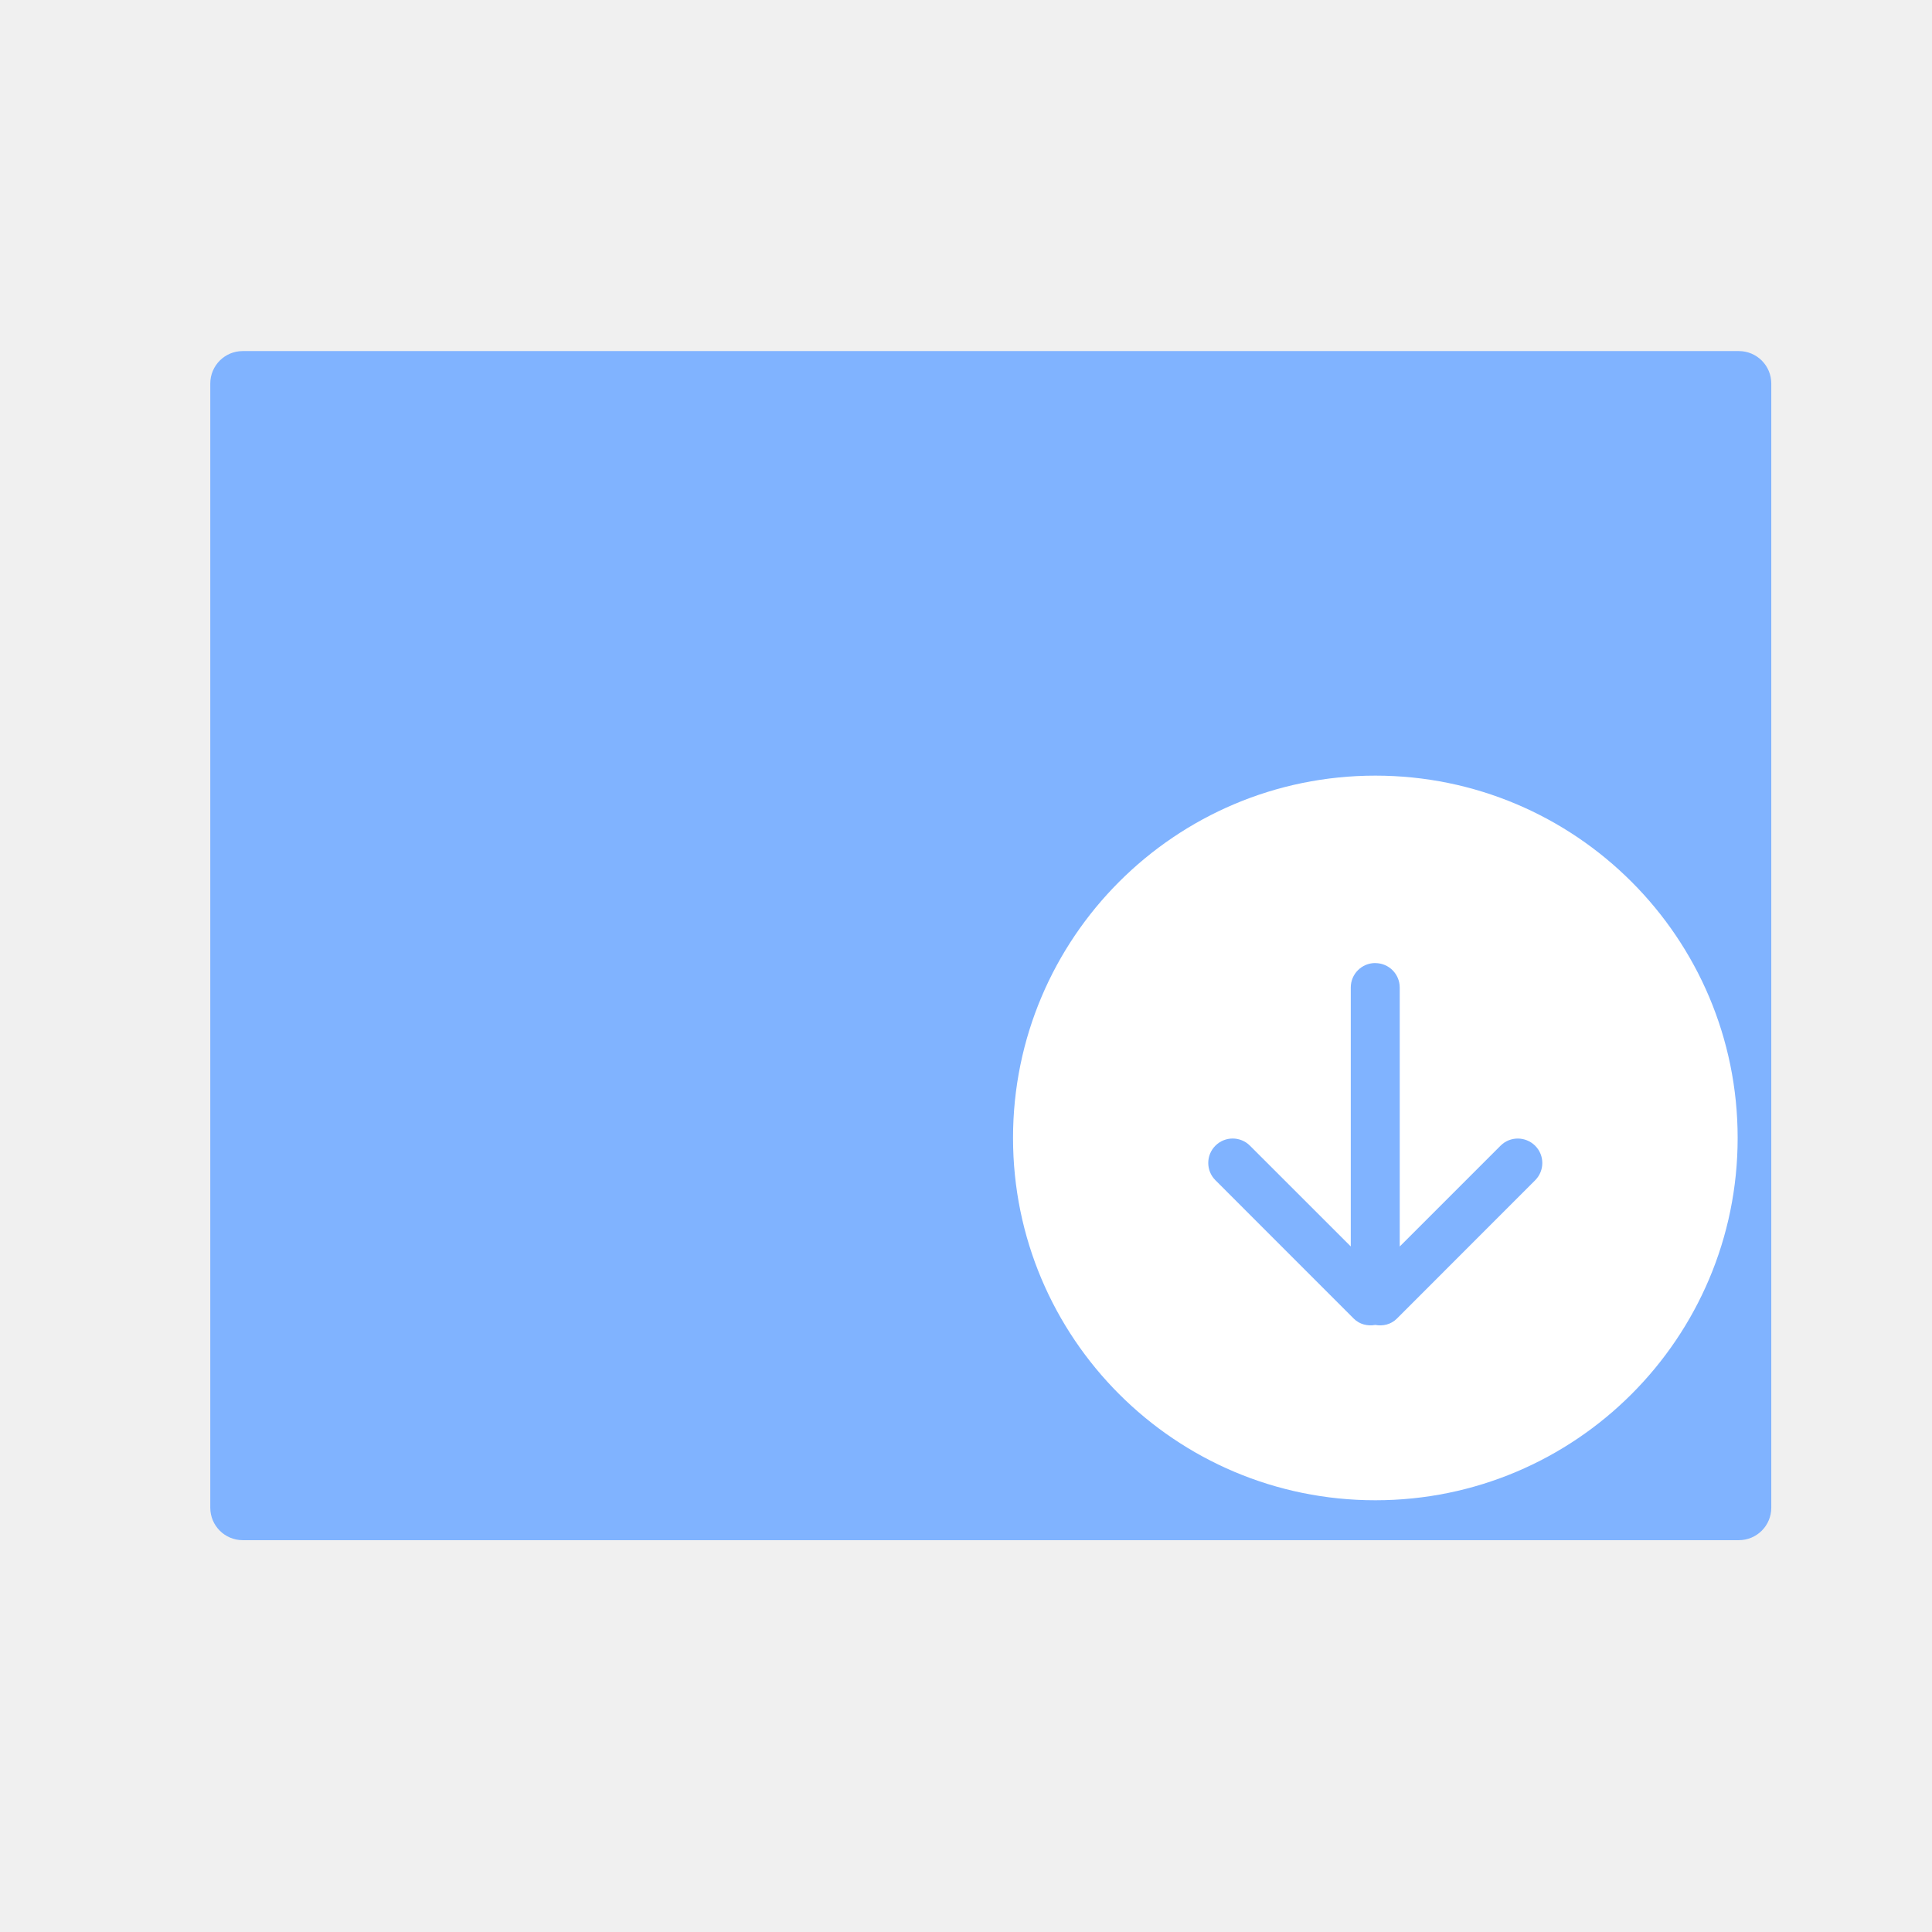
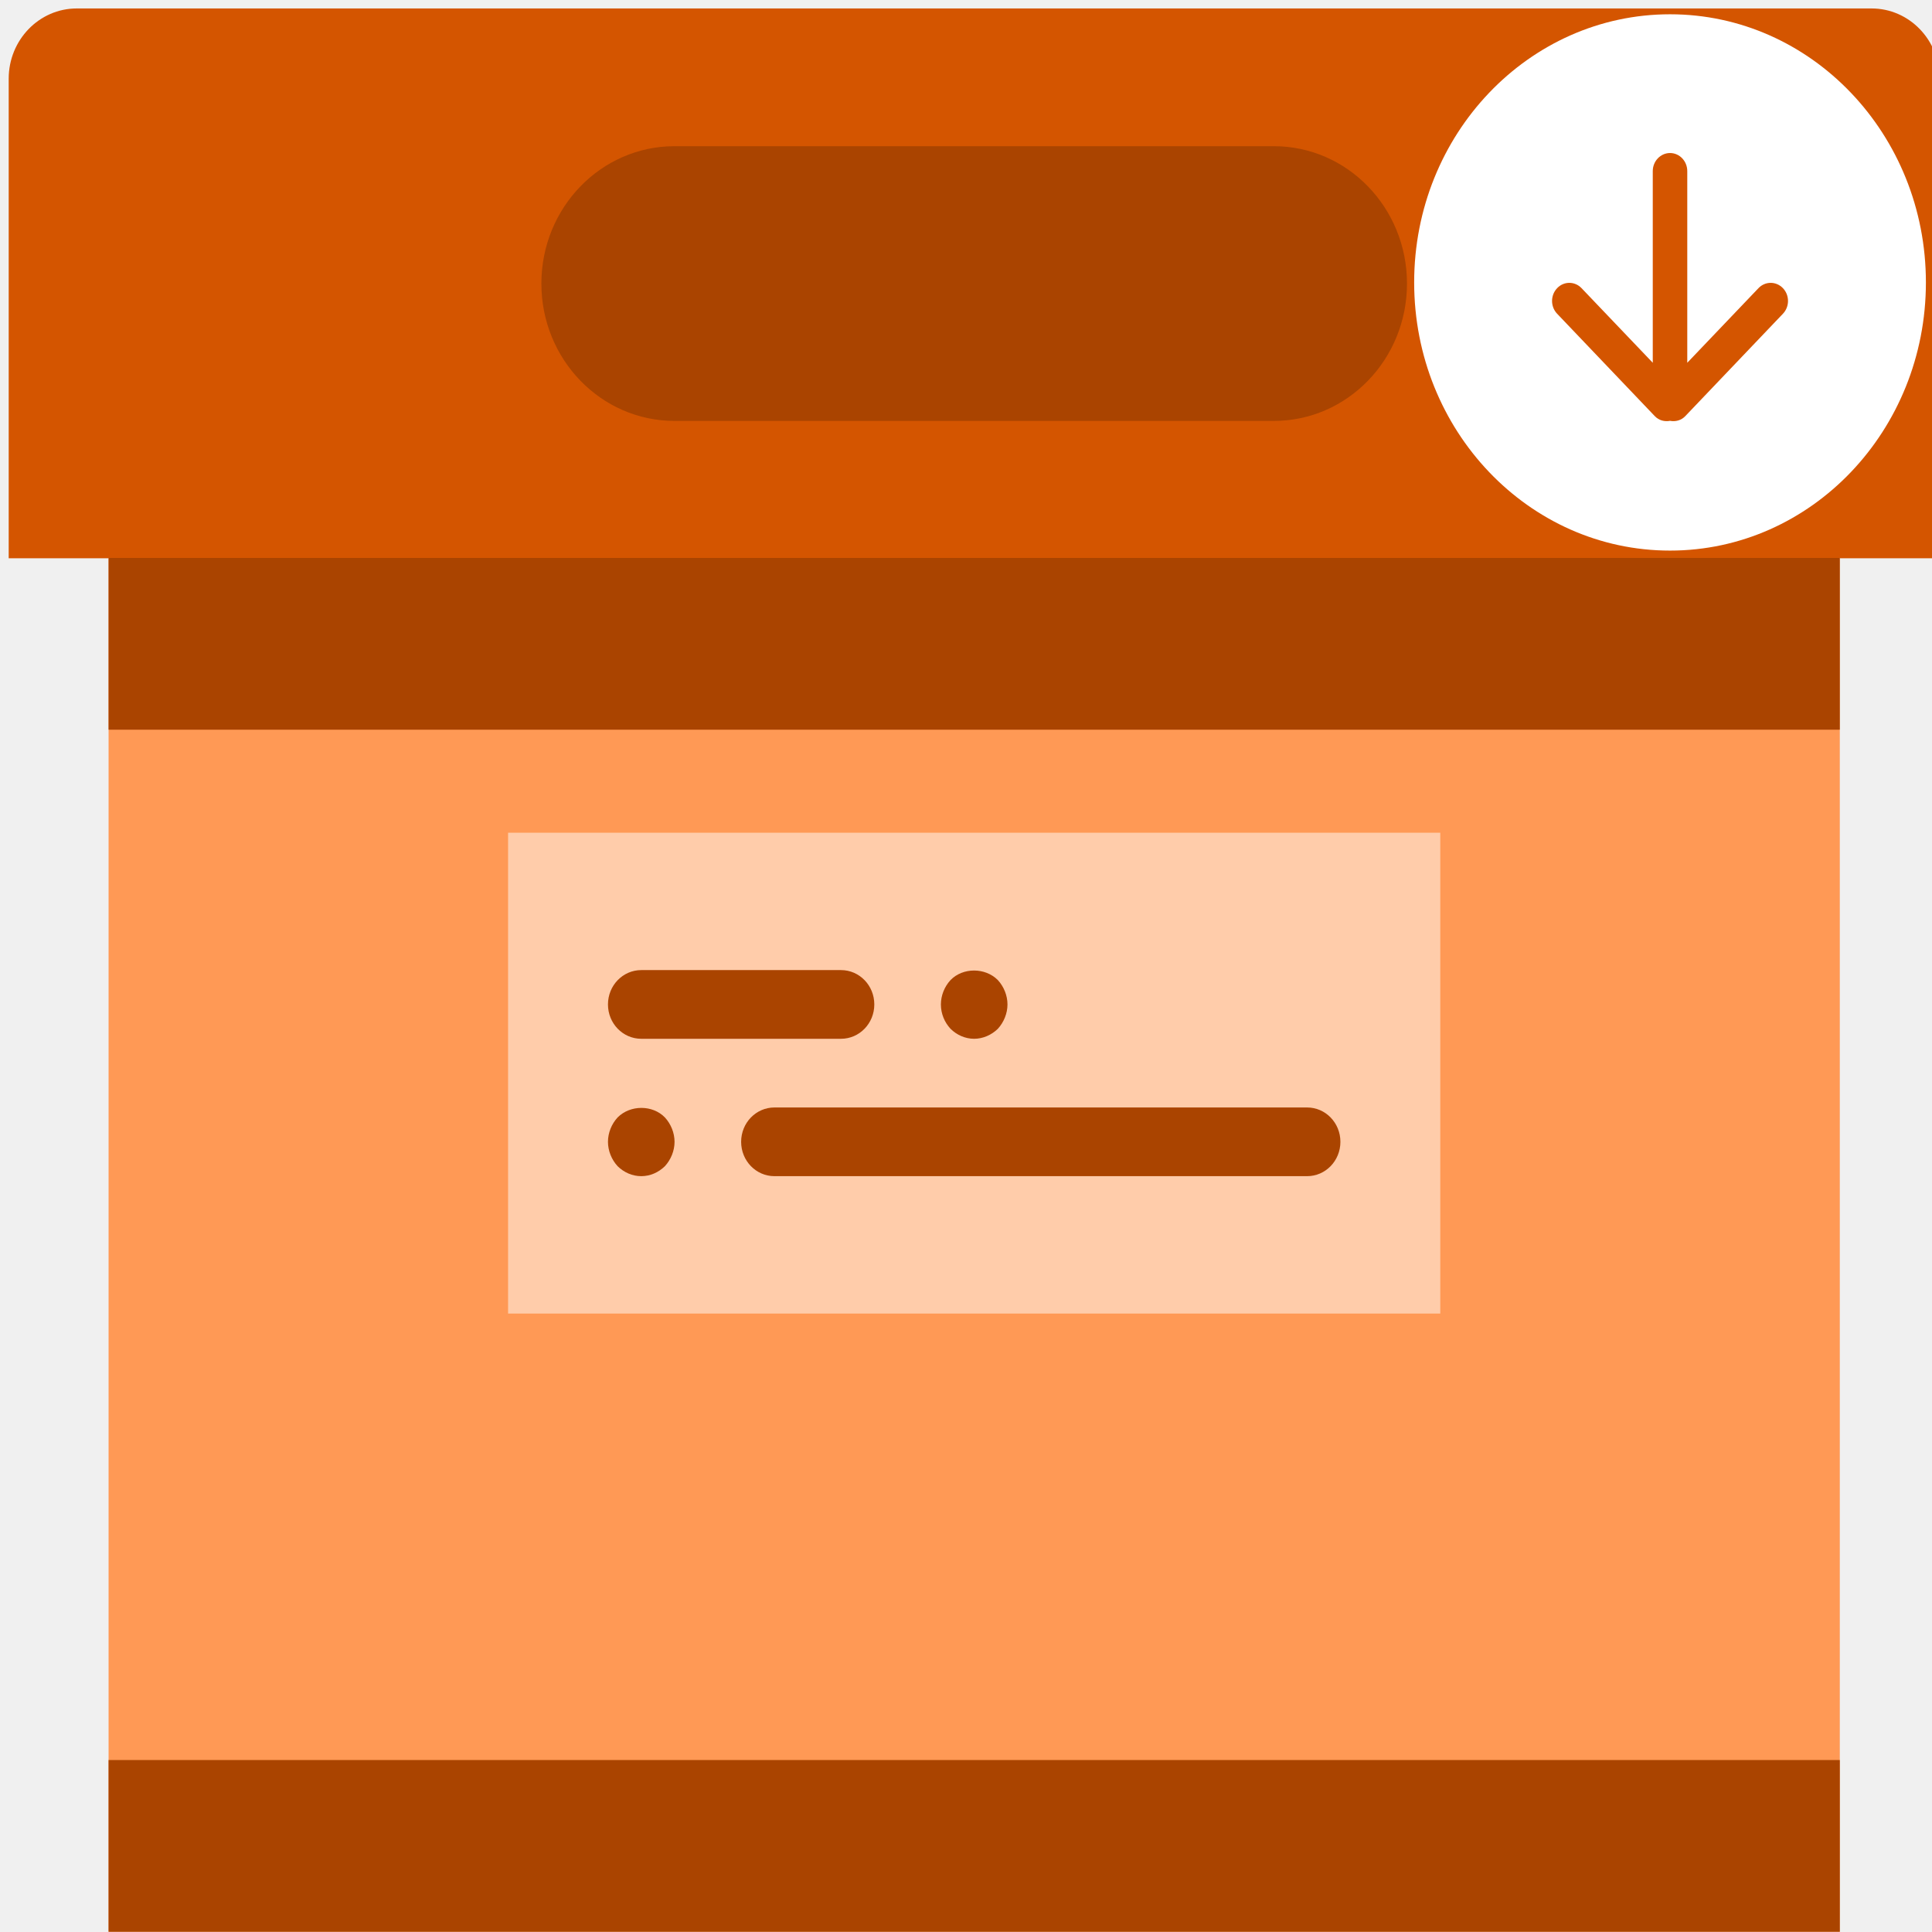
- <svg xmlns="http://www.w3.org/2000/svg" xmlns:xlink="http://www.w3.org/1999/xlink" viewBox="0 0 32 32" id="svg2" version="1.1">
-   <defs id="defs4">
-     <linearGradient xlink:href="#1" id="3" x1="-86.21" y1="428.69" x2="-84.65" y2="285.59" gradientUnits="userSpaceOnUse" gradientTransform="matrix(0.06624,0,0,0.06624,21.76,-6.37)" />
-     <linearGradient gradientUnits="userSpaceOnUse" y2="352.98" x2="-601.15" y1="663.95" x1="-591.02" id="4" gradientTransform="matrix(0.05573986,0,0,0.06673193,52.70041,-17.59135)">
-       <stop stop-color="#289bf7" id="stop8" />
-       <stop offset="1" stop-color="#4caaf4" id="stop10" />
+ <svg xmlns="http://www.w3.org/2000/svg" xmlns:xlink="http://www.w3.org/1999/xlink" viewBox="0 0 64 64" id="svg13202" version="1.1">
+   <defs id="defs13204">
+     <linearGradient xlink:href="#1" id="3" x1="-19.915" y1="1048.7" x2="-19.996" y2="1025.51" gradientUnits="userSpaceOnUse" gradientTransform="translate(51.949,-1001.46)" />
+     <linearGradient gradientUnits="userSpaceOnUse" y2="354.29" x2="-704.05" y1="647.77" x1="-701.19" id="2" gradientTransform="matrix(0.01590505,0,0,0.01845141,129.5117,-45.00709)">
+       <stop stop-color="#93cfff" id="stop13208" />
+       <stop offset="1" stop-color="#cde8fe" id="stop13210" />
    </linearGradient>
-     <linearGradient gradientUnits="userSpaceOnUse" y2="354.29" x2="-704.05" y1="647.77" x1="-701.19" id="2" gradientTransform="matrix(0.00311364,0,0,0.00311364,55.68289,-11.03311)">
-       <stop stop-color="#9fd2fa" id="stop13" />
-       <stop offset="1" stop-color="#cde8fe" id="stop15" />
-     </linearGradient>
-     <linearGradient xlink:href="#1" id="0" x1="59.12" y1="-13.295" x2="59.15" y2="-37.783" gradientUnits="userSpaceOnUse" gradientTransform="matrix(0.2329527,0,0,0.2325549,-6.94926,14.53333)" />
+     <linearGradient xlink:href="#1" id="0" x1="59.12" y1="-13.295" x2="59.15" y2="-37.783" gradientUnits="userSpaceOnUse" gradientTransform="matrix(0.5266068,0,0,0.5257074,-19.44138,28.67666)" />
    <linearGradient id="1">
-       <stop stop-color="#289bf7" id="stop19" />
-       <stop offset="1" stop-color="#71b9f1" id="stop21" />
+       <stop stop-color="#289bf7" id="stop13214" />
+       <stop offset="1" stop-color="#71b9f1" id="stop13216" />
    </linearGradient>
  </defs>
-   <rect y="5.815" x="3.483" height="19.695" width="25.855" rx="0.537" id="rect31" style="fill:#80b3ff;stroke:none;stroke-width:0.328;stroke-linecap:round;stroke-linejoin:round" />
-   <path style="fill:#ffffff" id="path33" d="m 22.78,12.847 c -3.314,0 -6.001,2.687 -6.001,6.001 0,3.314 2.687,6.001 6.001,6.001 3.314,0 6.001,-2.687 6.001,-6.001 0,-3.314 -2.687,-6.001 -6.001,-6.001 m 0,3.105 c 0.224,0 0.404,0.182 0.404,0.405 l 0,4.289 1.67,-1.67 c 0.158,-0.158 0.414,-0.157 0.573,9.81e-4 0.158,0.158 0.158,0.414 0,0.572 L 23.136,21.841 c -0.097,0.097 -0.231,0.127 -0.357,0.104 -0.126,0.022 -0.259,-0.007 -0.357,-0.105 l -2.291,-2.292 c -0.158,-0.158 -0.158,-0.414 0,-0.572 0.158,-0.158 0.414,-0.158 0.572,0 l 1.67,1.669 0,-4.289 c 0,-0.224 0.182,-0.405 0.405,-0.405" />
+   <g transform="matrix(1.102864,0,0,1.108523,0.2881353,-0.01156501)" id="g4158">
+     <path id="path3" d="m 58,16.694 -58,0 L 0,2.363 C 0,1.203 0.916,0.263 2.046,0.263 l 53.908,0 c 1.13,0 2.046,0.94 2.046,2.1 l 0,14.332 z" style="fill:#d45500" />
+     <rect id="rect5" height="41.043" width="52" style="fill:#ff9955" y="16.694" x="3" />
+     <path id="path7" d="m 38,12.589 -18,0 c -2.209,0 -4,-1.838 -4,-4.105 l 0,0 c 0,-2.267 1.791,-4.105 4,-4.105 l 18,0 c 2.209,0 4,1.838 4,4.105 l 0,0 c 0,2.267 -1.791,4.105 -4,4.105 z" style="fill:#aa4400" />
+     <rect id="rect9" height="5.132" width="52" style="fill:#aa4400" y="52.606" x="3" />
+     <rect id="rect11" height="14.369" width="28" style="fill:#ffccaa" y="24.895" x="15" />
+     <g style="fill:#aa4400" transform="matrix(1,0,0,1.026332,0,-0.7636198)" id="g13">
+       <path id="path15" d="m 19,31 6,0 c 0.553,0 1,-0.447 1,-1 0,-0.553 -0.447,-1 -1,-1 l -6,0 c -0.553,0 -1,0.447 -1,1 0,0.553 0.447,1 1,1 z" style="fill:#aa4400" />
+       <path id="path17" d="m 29,31 c 0.26,0 0.52,-0.11 0.71,-0.29 C 29.89,30.52 30,30.26 30,30 c 0,-0.261 -0.11,-0.521 -0.29,-0.71 -0.38,-0.37 -1.05,-0.37 -1.42,0 C 28.109,29.479 28,29.739 28,30 c 0,0.27 0.109,0.52 0.29,0.71 C 28.479,30.89 28.729,31 29,31 Z" style="fill:#aa4400" />
+       <path id="path19" d="m 39,33 -16,0 c -0.553,0 -1,0.447 -1,1 0,0.553 0.447,1 1,1 l 16,0 c 0.553,0 1,-0.447 1,-1 0,-0.553 -0.447,-1 -1,-1 z" style="fill:#aa4400" />
+       <path id="path21" d="M 18.29,33.29 C 18.109,33.479 18,33.739 18,34 c 0,0.26 0.109,0.52 0.29,0.71 0.189,0.18 0.439,0.29 0.71,0.29 0.27,0 0.52,-0.11 0.71,-0.29 C 19.89,34.52 20,34.26 20,34 c 0,-0.261 -0.11,-0.521 -0.29,-0.71 -0.37,-0.37 -1.04,-0.37 -1.42,0 z" style="fill:#aa4400" />
+     </g>
+     <rect id="rect23" height="5.132" width="52" style="fill:#aa4400" y="16.684" x="3" />
+   </g>
+   <path style="fill:#ffffff" id="path24" d="m 55.322,0.473 c -4.681,0 -8.476,3.977 -8.476,8.883 0,4.906 3.795,8.883 8.476,8.883 4.681,0 8.476,-3.977 8.476,-8.883 0,-4.906 -3.794,-8.883 -8.476,-8.883 m 0,4.596 c 0.316,0 0.571,0.269 0.571,0.6 l 0,6.348 2.359,-2.472 c 0.224,-0.234 0.586,-0.233 0.81,0.001 0.224,0.234 0.224,0.613 0,0.847 l -3.236,3.393 c -0.137,0.143 -0.326,0.188 -0.504,0.155 -0.178,0.033 -0.366,-0.011 -0.504,-0.155 l -3.236,-3.393 c -0.224,-0.234 -0.224,-0.613 0,-0.847 0.223,-0.235 0.585,-0.235 0.809,0 l 2.359,2.471 0,-6.348 c 0,-0.331 0.257,-0.6 0.573,-0.6" />
</svg>
